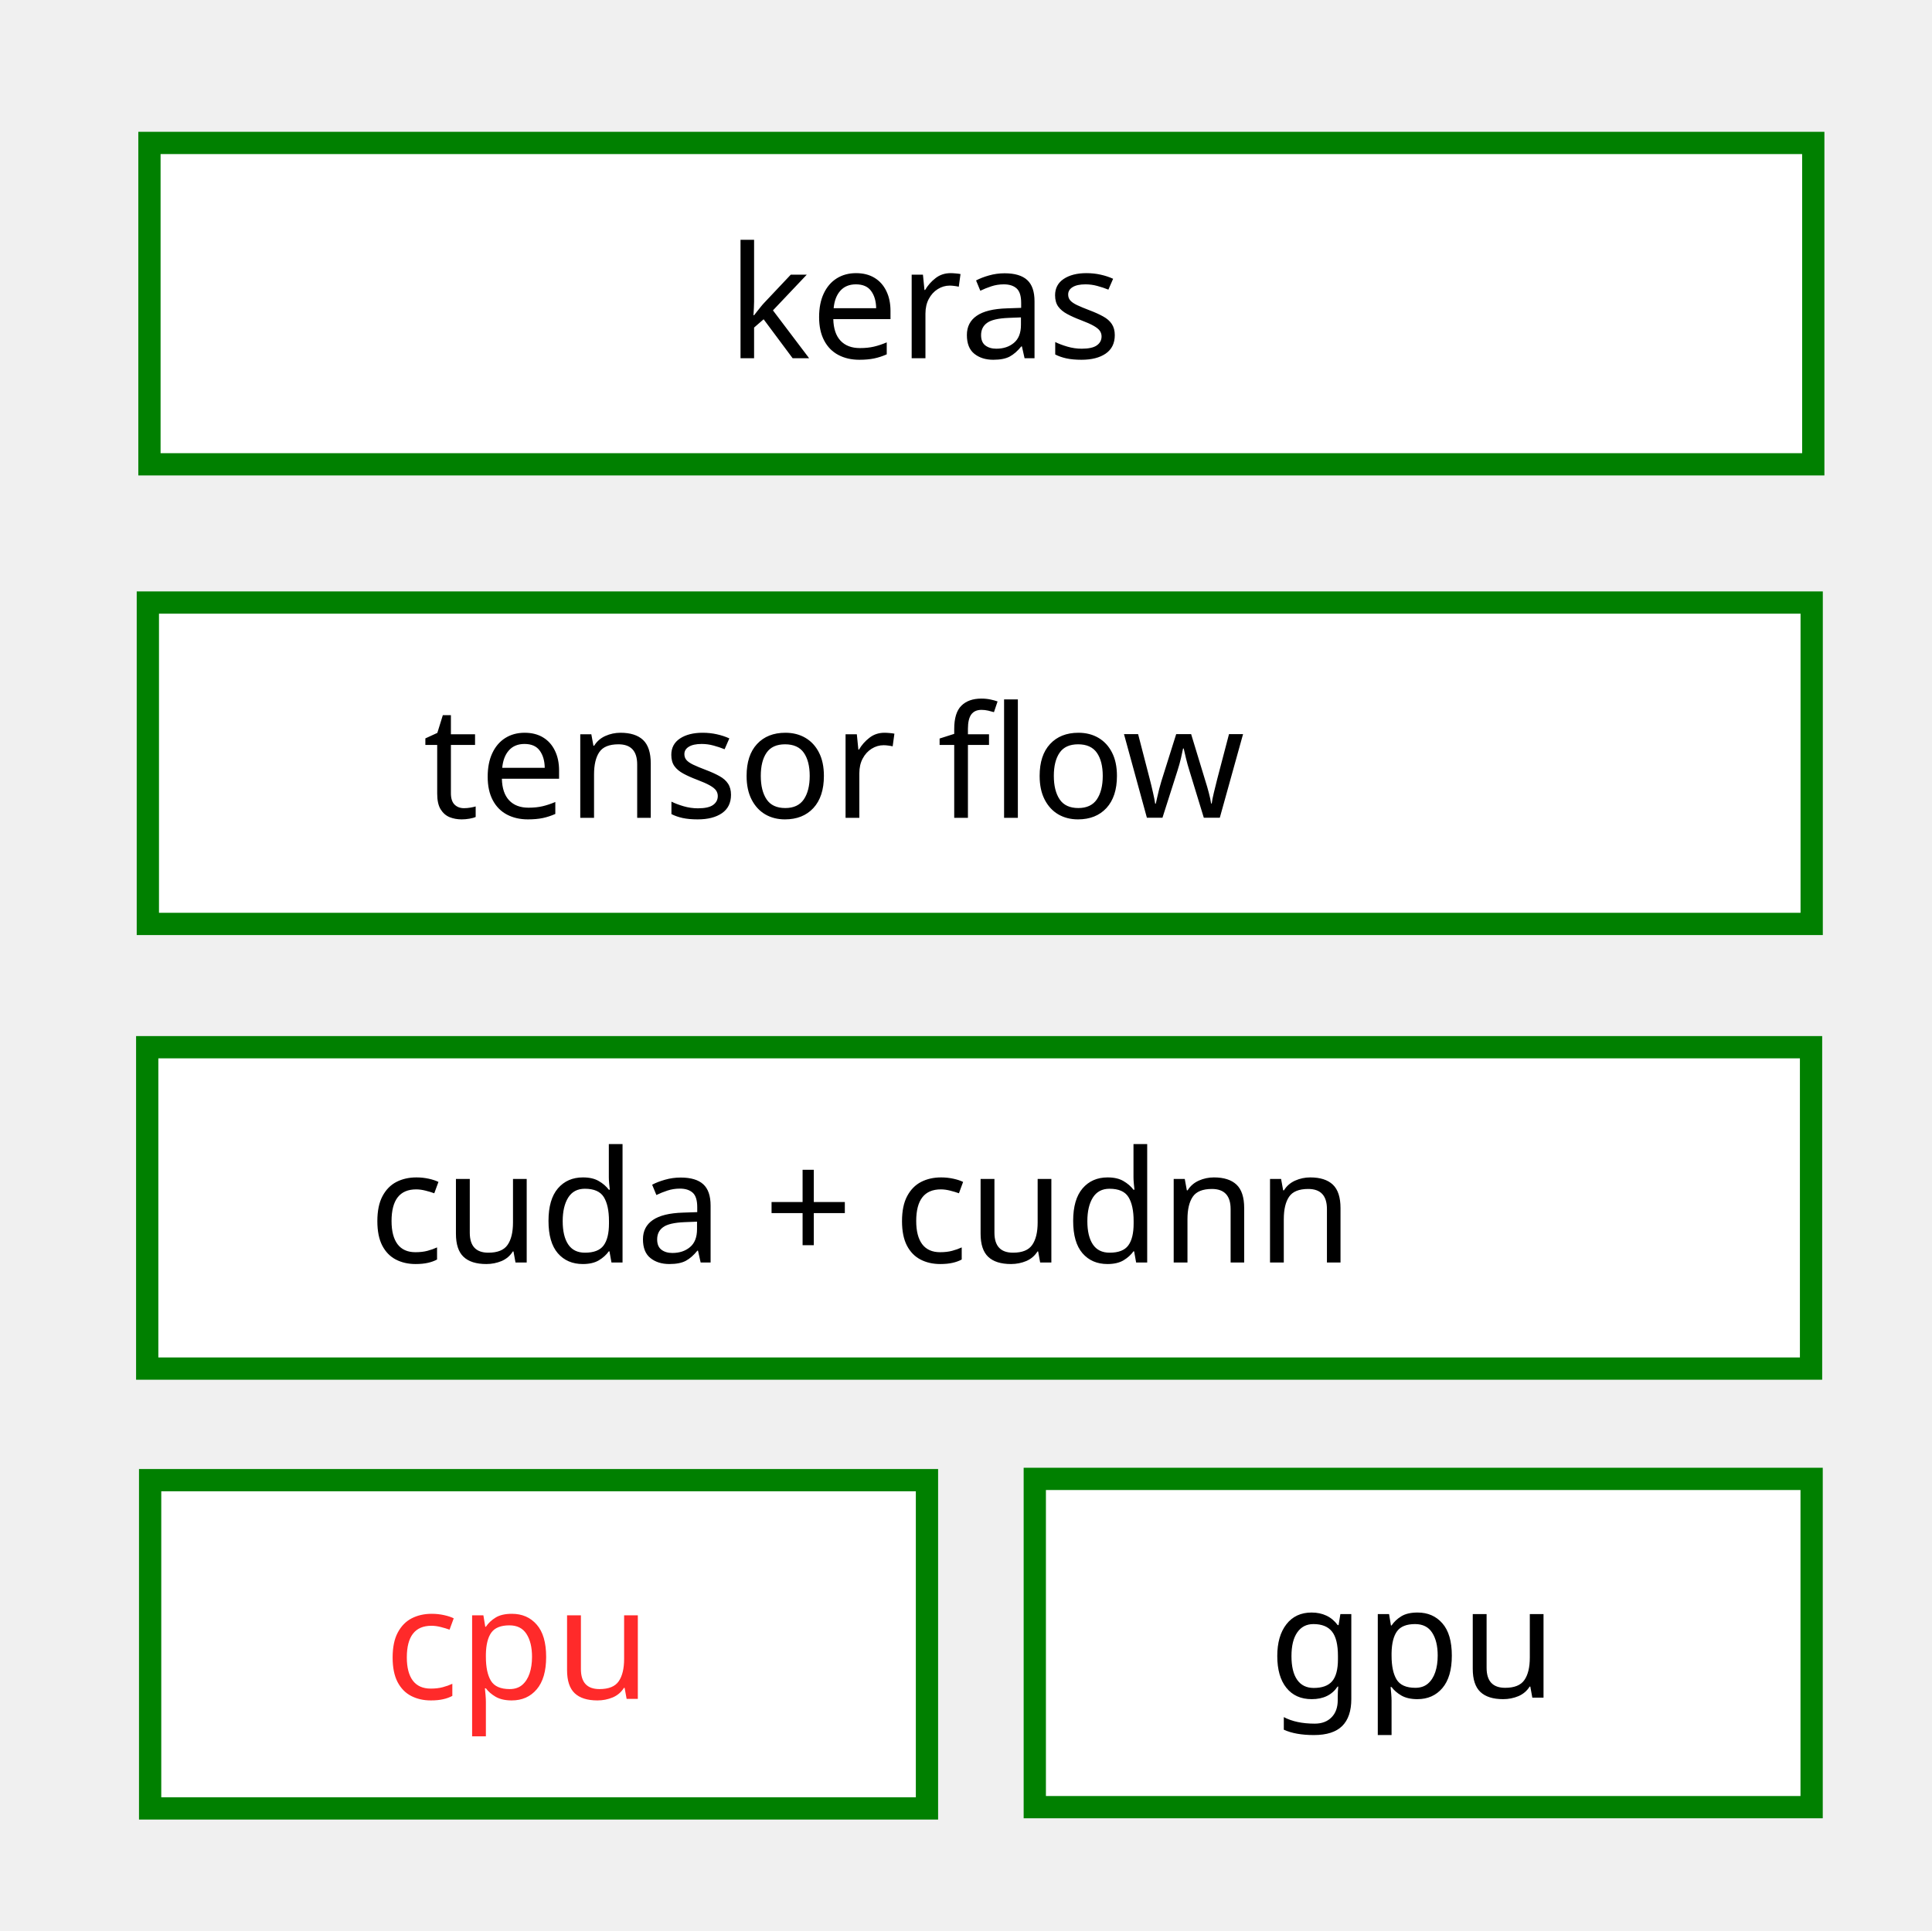
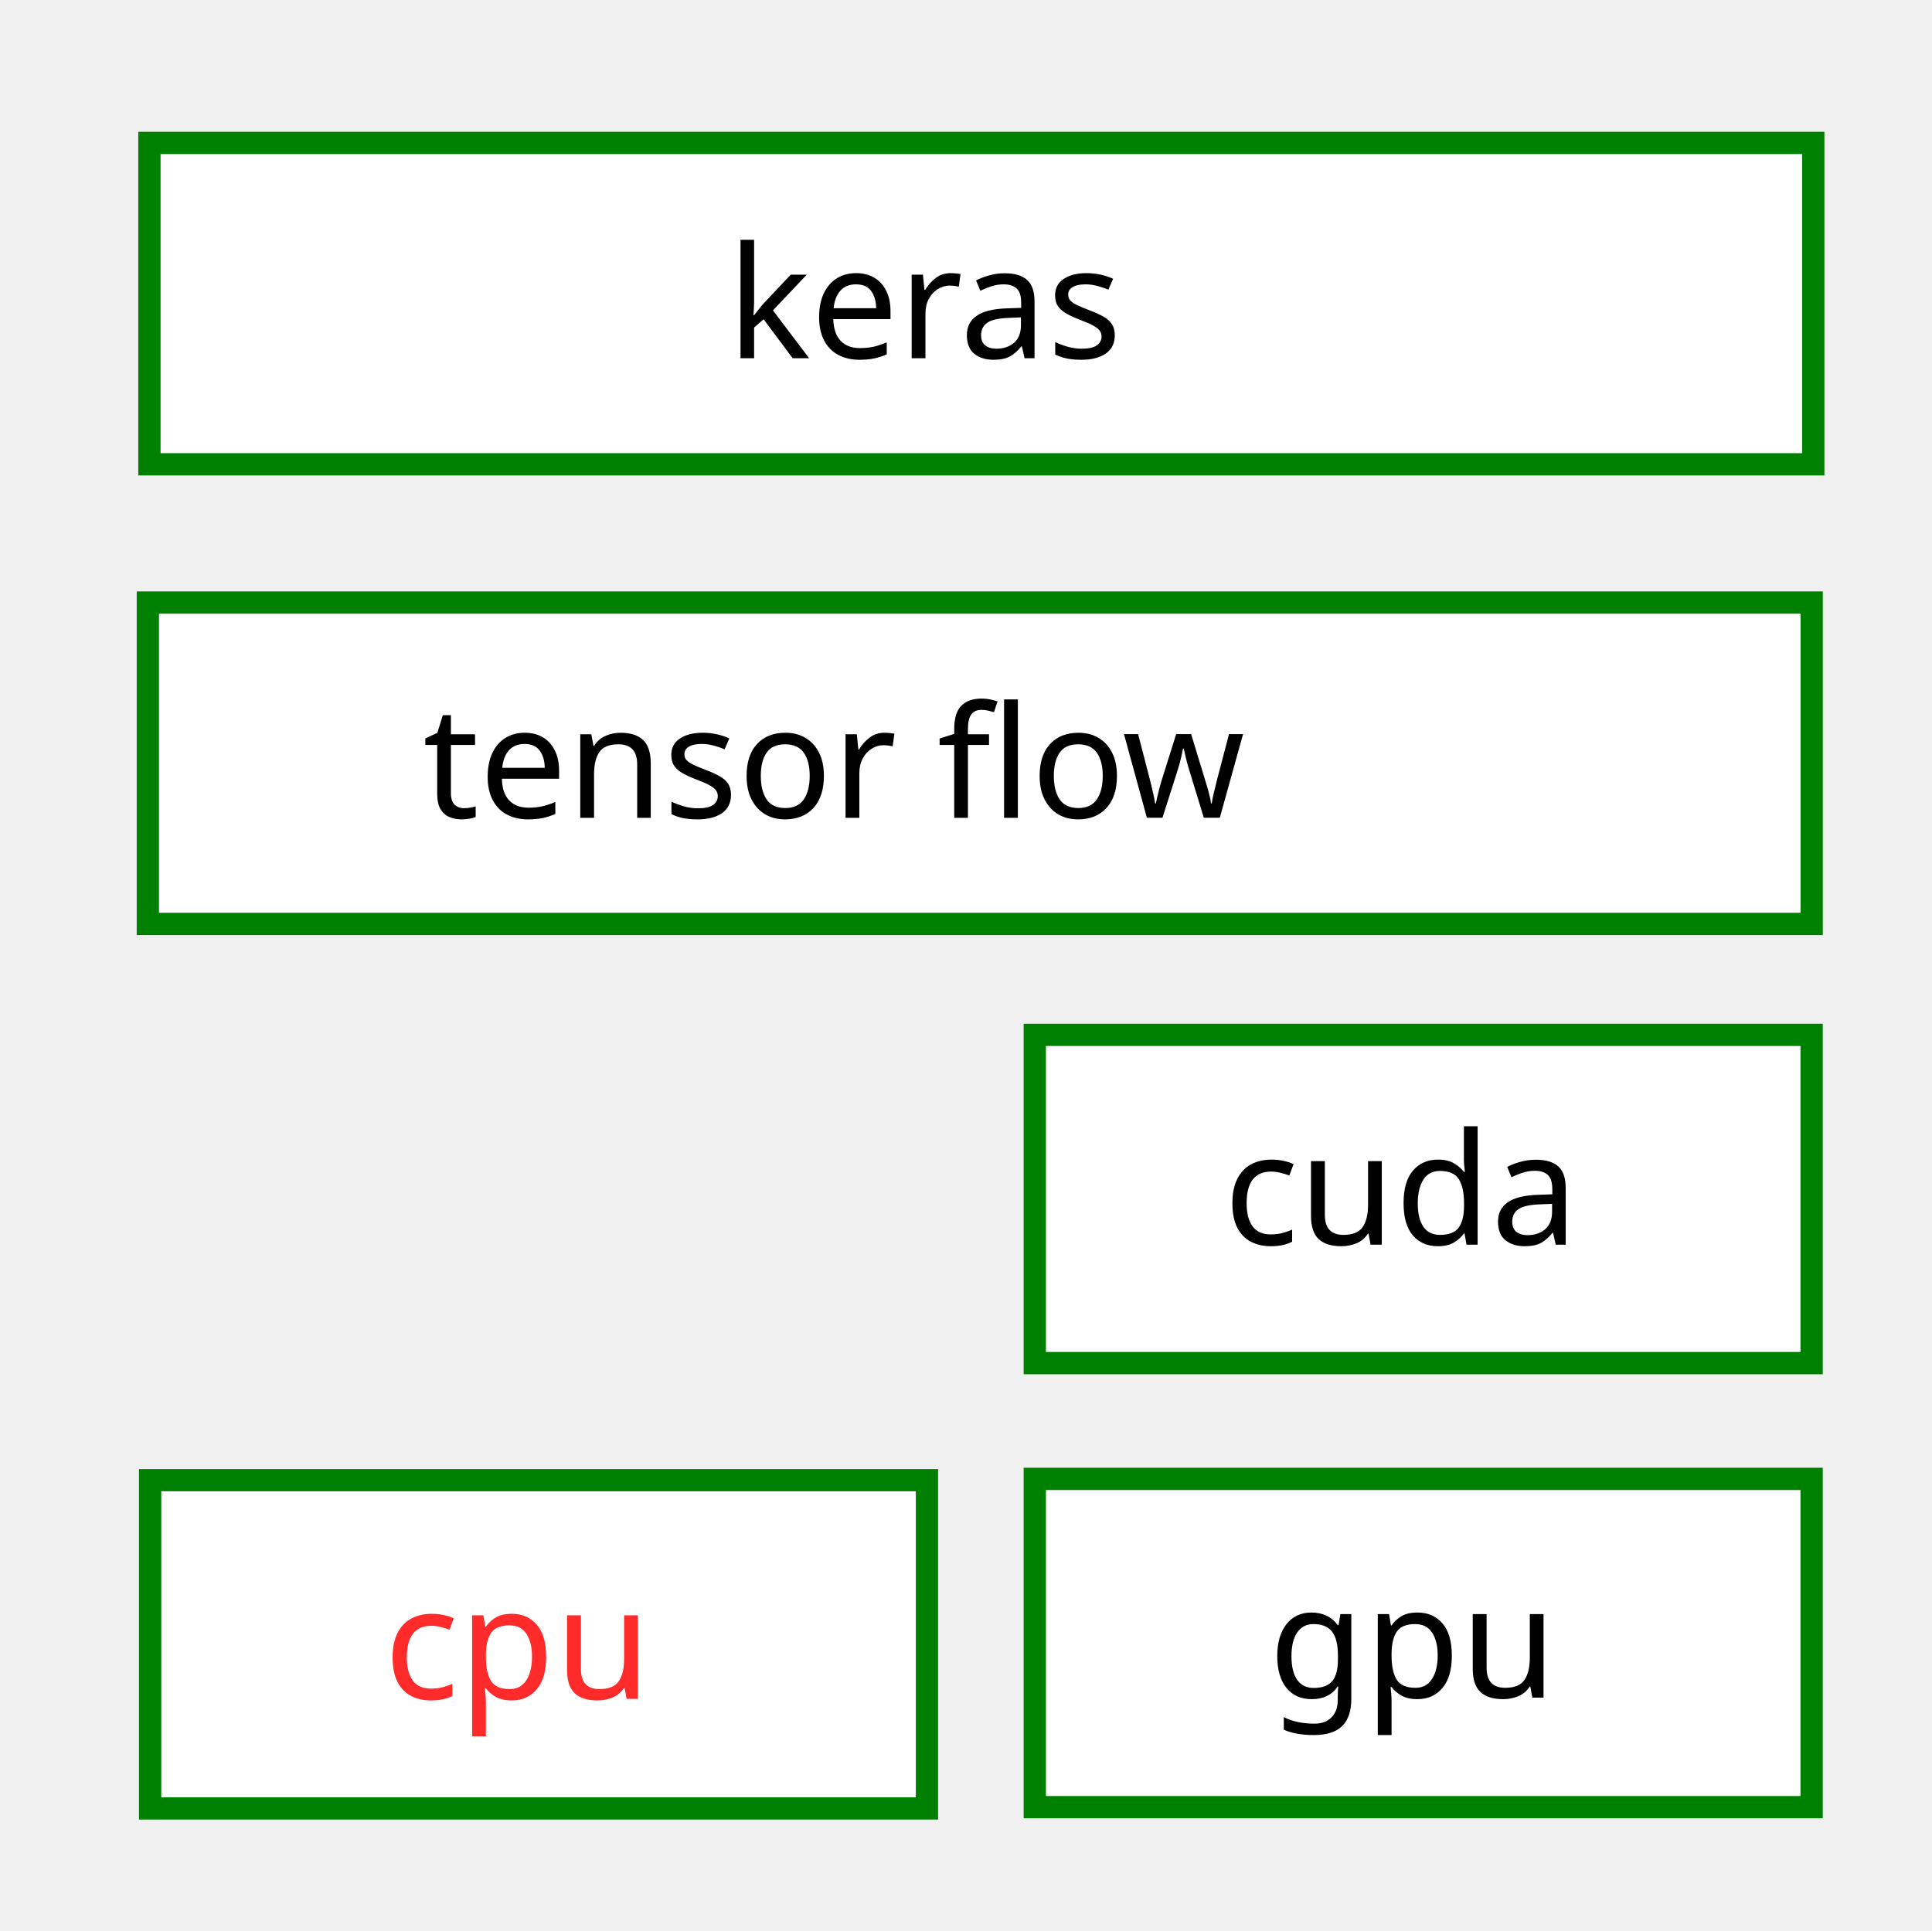
<svg xmlns="http://www.w3.org/2000/svg" width="433.817" height="433.543" id="svg2" version="1.1">
  <defs id="defs4">
    <marker orient="auto" refY="0" refX="0" id="Arrow1Lend" style="overflow:visible">
      <path id="path3818" d="M 0,0 5,-5 -12.5,0 5,5 0,0 Z" style="fill-rule:evenodd;stroke:#000000;stroke-width:1pt" transform="matrix(-0.8,0,0,-0.8,-10,0)" />
    </marker>
    <marker orient="auto" refY="0" refX="0" id="TriangleOutL" style="overflow:visible">
      <path id="path3957" d="m 5.77,0 -8.65,5 0,-10 8.65,5 z" style="fill-rule:evenodd;stroke:#000000;stroke-width:1pt" transform="scale(0.8,0.8)" />
    </marker>
    <marker orient="auto" refY="0" refX="0" id="EmptyTriangleOutL" style="overflow:visible">
      <path id="path3975" d="m 5.77,0 -8.65,5 0,-10 8.65,5 z" style="fill:#ffffff;fill-rule:evenodd;stroke:#000000;stroke-width:1pt" transform="matrix(0.8,0,0,0.8,-4.8,0)" />
    </marker>
    <marker orient="auto" refY="0" refX="0" id="Arrow2Send" style="overflow:visible">
      <path id="path3848" style="fill-rule:evenodd;stroke-width:0.625;stroke-linejoin:round" d="M 8.719,4.034 -2.207,0.016 8.719,-4.002 c -1.745,2.372 -1.735,5.617 -6e-7,8.035 z" transform="matrix(-0.3,0,0,-0.3,0.69,0)" />
    </marker>
    <marker orient="auto" refY="0" refX="0" id="Arrow2Sstart" style="overflow:visible">
      <path id="path3845" style="fill-rule:evenodd;stroke-width:0.625;stroke-linejoin:round" d="M 8.719,4.034 -2.207,0.016 8.719,-4.002 c -1.745,2.372 -1.735,5.617 -6e-7,8.035 z" transform="matrix(0.3,0,0,0.3,-0.69,0)" />
    </marker>
  </defs>
  <g id="layer1" transform="translate(-270.9165,-86.78124)">
+     <rect style="fill:#ffffff;stroke:#008000;stroke-width:5;stroke-miterlimit:4;stroke-dasharray:none" id="rect4255-6-1-3" width="174.433" height="73.719" x="503.271" y="319.174" />
    <rect style="fill:#ffffff;stroke:#008000;stroke-width:5;stroke-miterlimit:4;stroke-dasharray:none" id="rect4255" width="373.601" height="72.172" x="304.473" y="118.881" />
    <text xml:space="preserve" style="font-style:normal;font-variant:normal;font-weight:300;font-stretch:normal;line-height:0%;font-family:'CPMono_v07 Plain for Powerline';-inkscape-font-specification:'CPMono_v07 Light';letter-spacing:0px;word-spacing:0px;fill:#000000;fill-opacity:1;stroke:none;stroke-width:1px;stroke-linecap:butt;stroke-linejoin:miter;stroke-opacity:1" x="434.226" y="167.231" id="text4203-7-3-07-3-3-2">
      <tspan id="tspan4205-5-5-86-6-56-9" x="434.226" y="167.231" style="font-size:35px;line-height:1.25">keras</tspan>
    </text>
    <rect style="fill:#ffffff;stroke:#008000;stroke-width:5;stroke-miterlimit:4;stroke-dasharray:none" id="rect4255-3" width="373.601" height="72.172" x="304.116" y="222.095" />
    <text xml:space="preserve" style="font-style:normal;font-variant:normal;font-weight:300;font-stretch:normal;line-height:0%;font-family:'CPMono_v07 Plain for Powerline';-inkscape-font-specification:'CPMono_v07 Light';letter-spacing:0px;word-spacing:0px;fill:#000000;fill-opacity:1;stroke:none;stroke-width:1px;stroke-linecap:butt;stroke-linejoin:miter;stroke-opacity:1" x="365.869" y="270.446" id="text4203-7-3-07-3-3-2-6">
      <tspan id="tspan4205-5-5-86-6-56-9-7" x="365.869" y="270.446" style="font-size:35px;line-height:1.25">tensor flow</tspan>
    </text>
-     <rect style="fill:#ffffff;stroke:#008000;stroke-width:5;stroke-miterlimit:4;stroke-dasharray:none" id="rect4255-5" width="373.601" height="72.172" x="303.973" y="321.952" />
-     <text xml:space="preserve" style="font-style:normal;font-variant:normal;font-weight:300;font-stretch:normal;line-height:0%;font-family:'CPMono_v07 Plain for Powerline';-inkscape-font-specification:'CPMono_v07 Light';letter-spacing:0px;word-spacing:0px;fill:#000000;fill-opacity:1;stroke:none;stroke-width:1px;stroke-linecap:butt;stroke-linejoin:miter;stroke-opacity:1" x="353.726" y="370.303" id="text4203-7-3-07-3-3-2-3">
-       <tspan id="tspan4205-5-5-86-6-56-9-5" x="353.726" y="370.303" style="font-size:35px;line-height:1.25">cuda + cudnn</tspan>
+     <text xml:space="preserve" style="font-style:normal;font-variant:normal;font-weight:300;font-stretch:normal;line-height:0%;font-family:'CPMono_v07 Plain for Powerline';-inkscape-font-specification:'CPMono_v07 Light';letter-spacing:0px;word-spacing:0px;fill:#000000;fill-opacity:1;stroke:none;stroke-width:1px;stroke-linecap:butt;stroke-linejoin:miter;stroke-opacity:1" x="545.726" y="366.303" id="text4203-7-3-07-3-3-2-3">
+       <tspan id="tspan4205-5-5-86-6-56-9-5" x="545.726" y="366.303" style="font-size:35px;line-height:1.25">cuda</tspan>
    </text>
    <rect style="fill:#ffffff;stroke:#008000;stroke-width:5;stroke-miterlimit:4;stroke-dasharray:none" id="rect4255-6" width="174.433" height="73.719" x="304.628" y="419.179" />
    <text xml:space="preserve" style="font-style:normal;font-variant:normal;font-weight:300;font-stretch:normal;line-height:0%;font-family:'CPMono_v07 Plain for Powerline';-inkscape-font-specification:'CPMono_v07 Light';letter-spacing:0px;word-spacing:0px;fill:#ff2a2a;fill-opacity:1;stroke:none;stroke-width:1px;stroke-linecap:butt;stroke-linejoin:miter;stroke-opacity:1" x="357.155" y="468.303" id="text4203-7-3-07-3-3-2-2">
      <tspan id="tspan4205-5-5-86-6-56-9-9" x="357.155" y="468.303" style="font-size:35px;line-height:1.25">cpu</tspan>
    </text>
    <rect style="fill:#ffffff;stroke:#008000;stroke-width:5;stroke-miterlimit:4;stroke-dasharray:none" id="rect4255-6-1" width="174.433" height="73.719" x="503.271" y="418.893" />
    <text xml:space="preserve" style="font-style:normal;font-variant:normal;font-weight:300;font-stretch:normal;line-height:0%;font-family:'CPMono_v07 Plain for Powerline';-inkscape-font-specification:'CPMono_v07 Light';letter-spacing:0px;word-spacing:0px;fill:#000000;fill-opacity:1;stroke:none;stroke-width:1px;stroke-linecap:butt;stroke-linejoin:miter;stroke-opacity:1" x="555.798" y="468.017" id="text4203-7-3-07-3-3-2-2-2">
      <tspan id="tspan4205-5-5-86-6-56-9-9-7" x="555.798" y="468.017" style="font-size:35px;line-height:1.25">gpu</tspan>
    </text>
  </g>
</svg>
